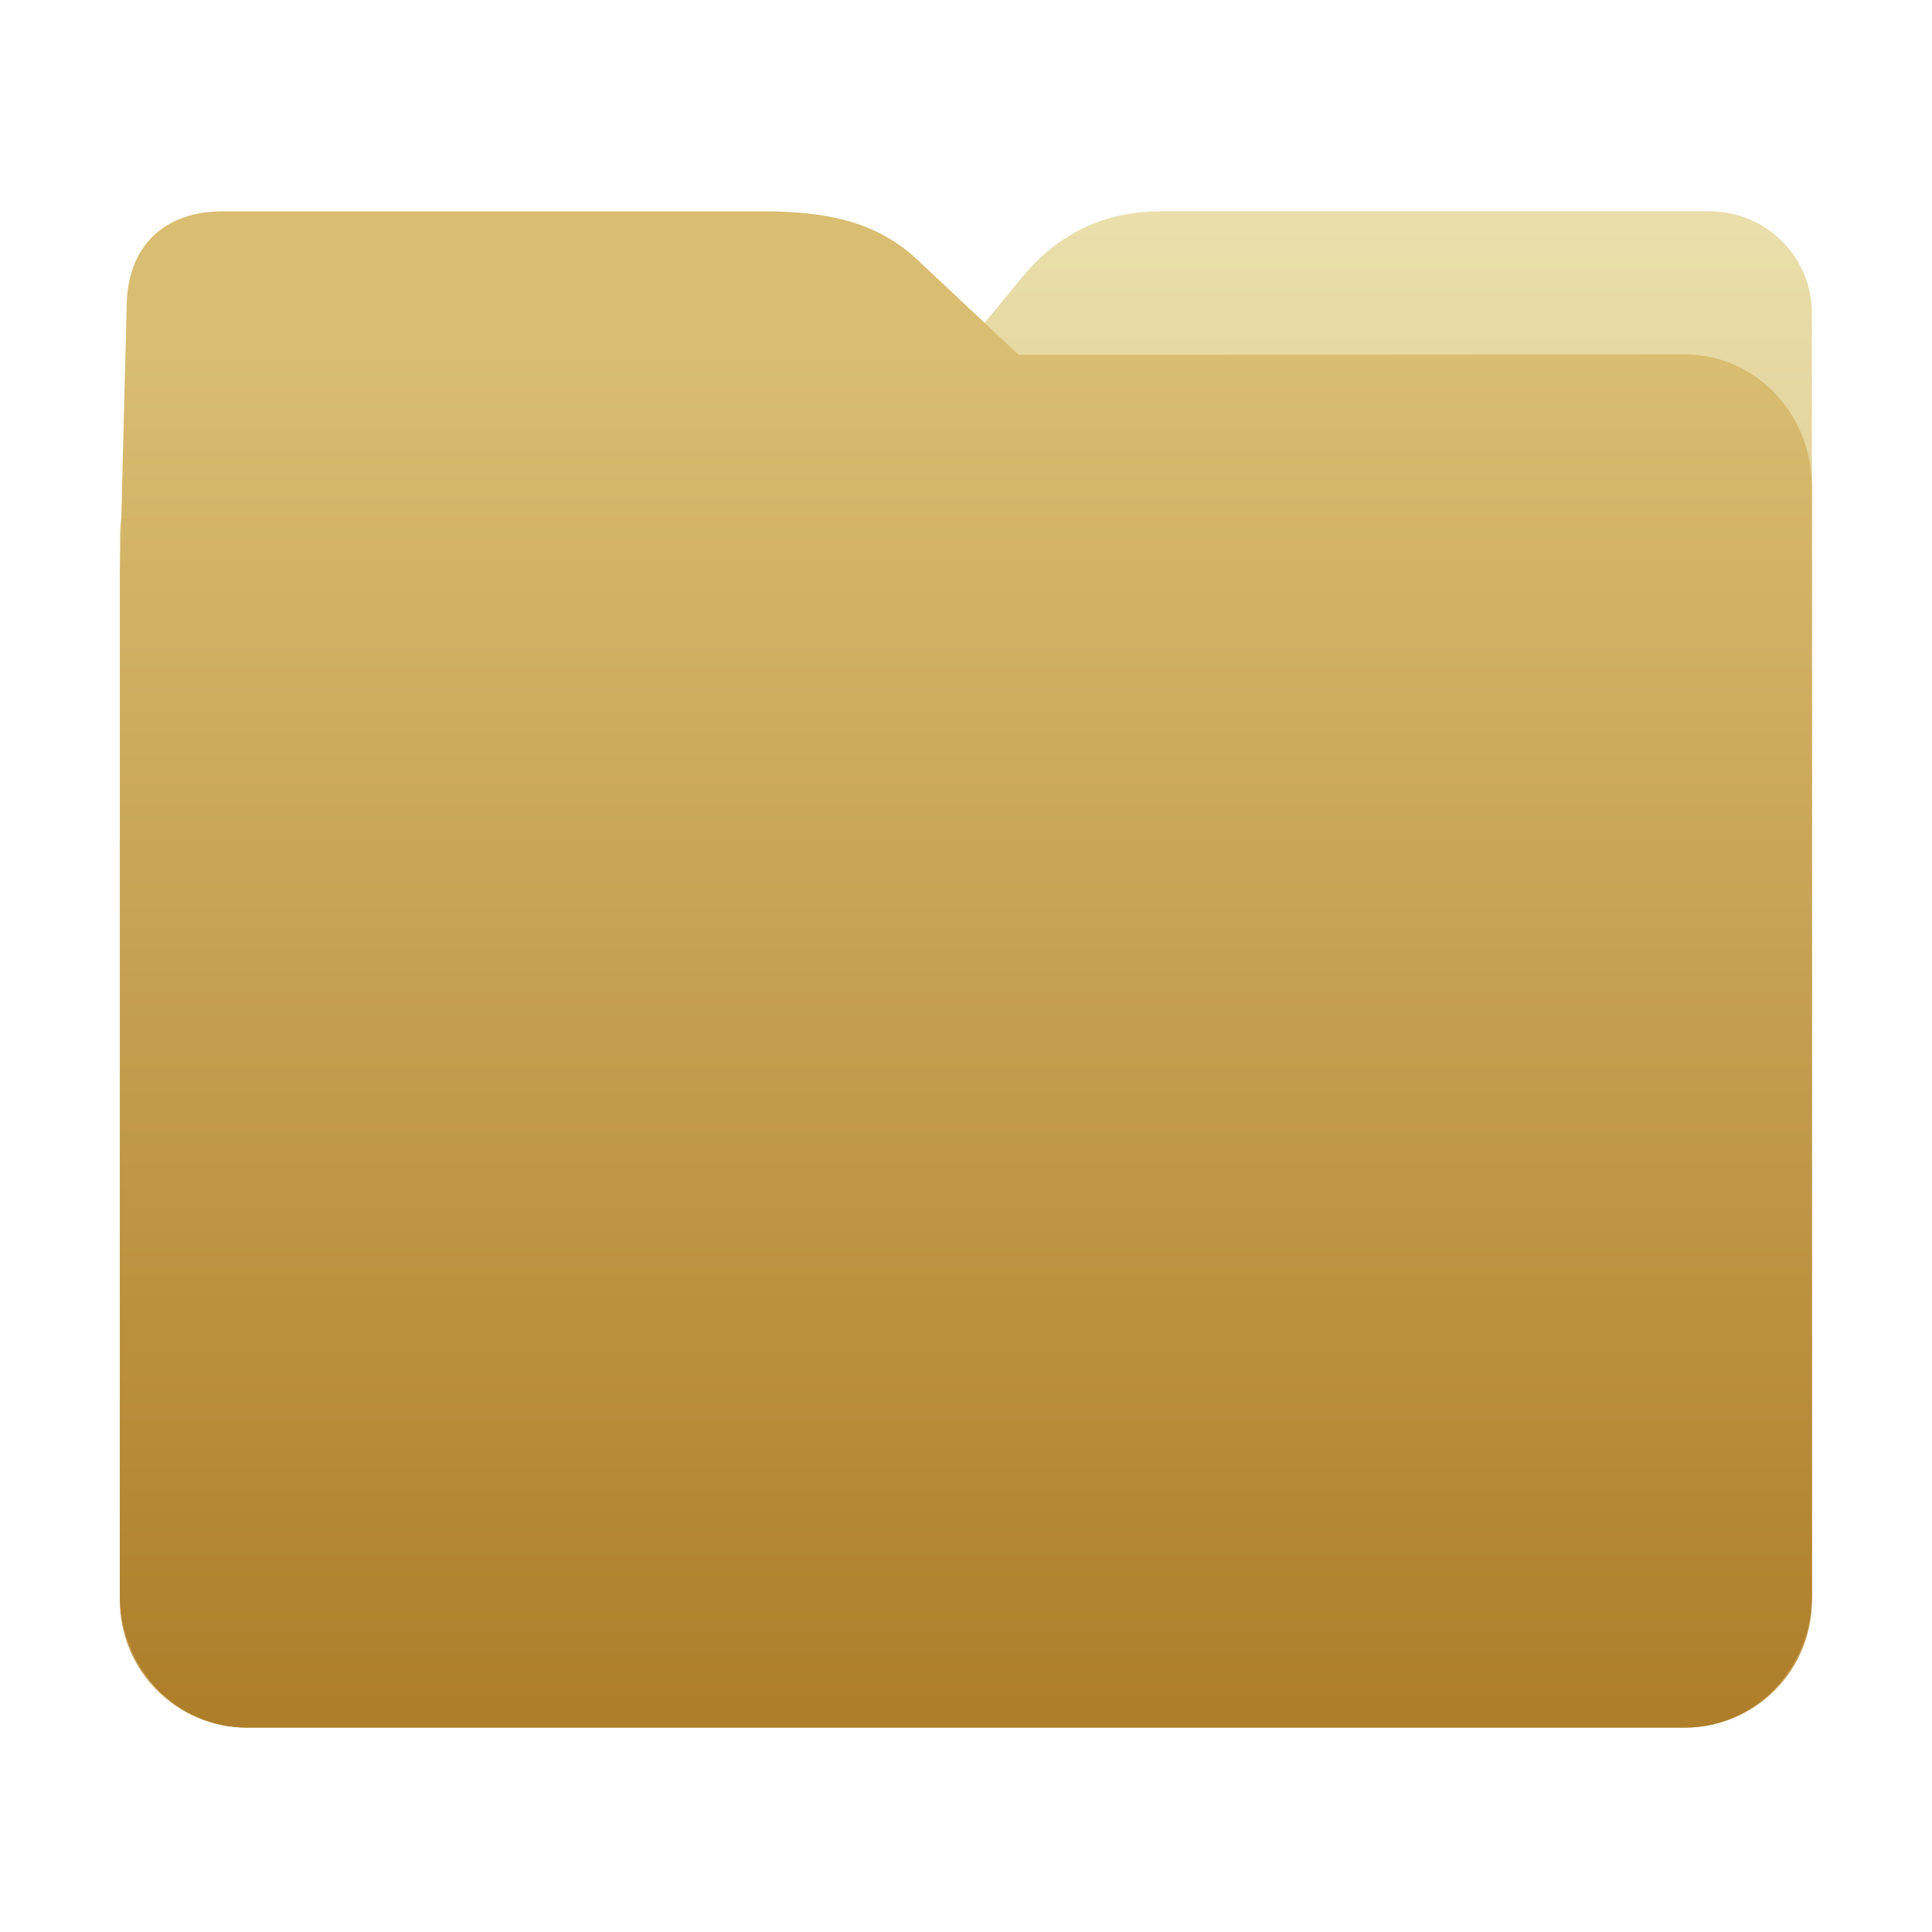
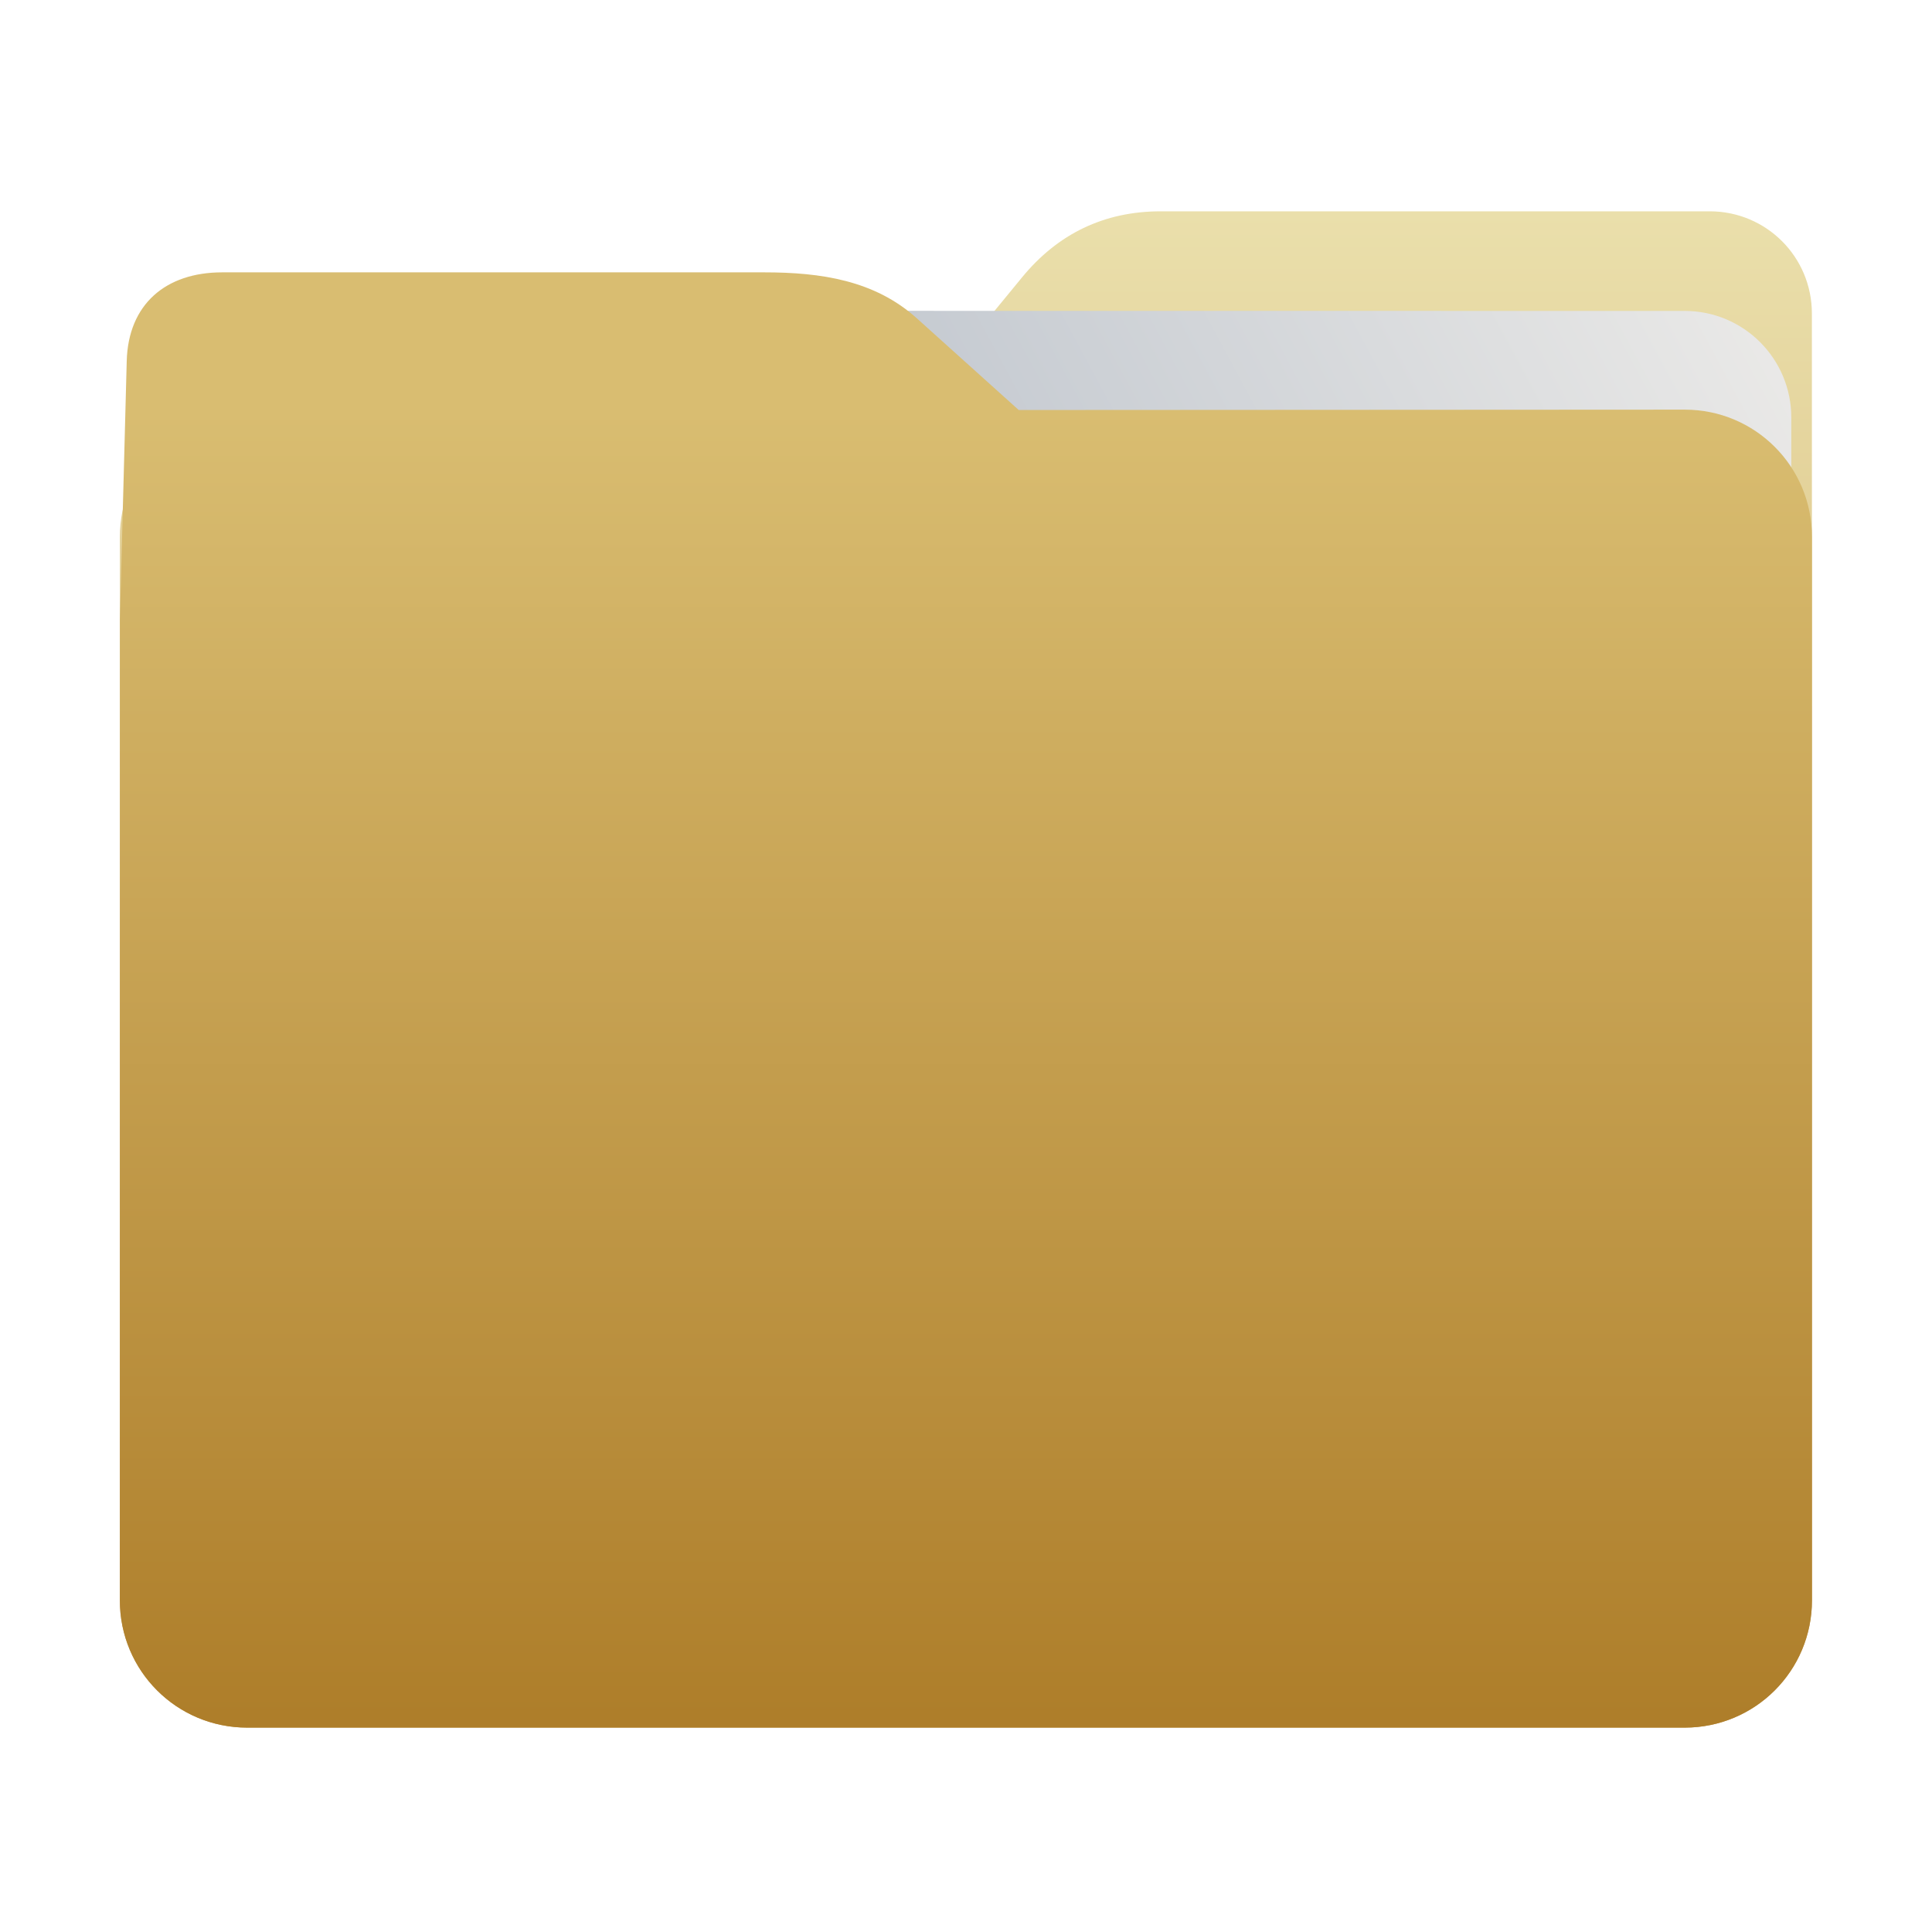
<svg xmlns="http://www.w3.org/2000/svg" xmlns:xlink="http://www.w3.org/1999/xlink" width="32" height="32" version="1" id="svg14">
  <defs id="defs18">
    <linearGradient id="linearGradient990">
      <stop id="stop986" offset="0" style="stop-color:#ae7e2a;stop-opacity:1" />
      <stop id="stop988" offset="1" style="stop-color:#d9bd71;stop-opacity:1" />
    </linearGradient>
    <linearGradient id="linearGradient827">
      <stop style="stop-color:#c99d55;stop-opacity:1" offset="0" id="stop823" />
      <stop style="stop-color:#eadfab;stop-opacity:1" offset="1" id="stop825" />
    </linearGradient>
    <linearGradient xlink:href="#linearGradient827" id="linearGradient829" x1="15.181" y1="28.609" x2="15.181" y2="3.507" gradientUnits="userSpaceOnUse" gradientTransform="matrix(-1,0,0,1,31.9973,0)" />
-     <linearGradient xlink:href="#linearGradient990" id="linearGradient829-3" x1="16.872" y1="28.452" x2="16.872" y2="6.792" gradientUnits="userSpaceOnUse" gradientTransform="matrix(1,0,0,1.041912,0,-1.199308)" />
+     <linearGradient xlink:href="#linearGradient990" id="linearGradient829-3" x1="16.872" y1="28.452" x2="16.872" y2="6.792" gradientUnits="userSpaceOnUse" />
+     <linearGradient xlink:href="#linearGradient889-3" id="linearGradient891-3" x1="-34.169" y1="21.288" x2="-13.153" y2="7.458" gradientUnits="userSpaceOnUse" gradientTransform="matrix(1.292675,0,0,1.579825,46.67189,-6.634531)" />
+     <linearGradient id="linearGradient889-3">
+       <stop style="stop-color:#8998ad;stop-opacity:1" offset="0" id="stop885-6" />
+       <stop style="stop-color:#ebeae8;stop-opacity:1" offset="1" id="stop887-7" />
+     </linearGradient>
  </defs>
  <path style="fill:url(#linearGradient829);fill-opacity:1;stroke:none;stroke-width:0.145;stroke-miterlimit:4;stroke-dasharray:none;stroke-opacity:1" d="M 4.095,6.785 C 2.926,6.785 1.985,7.726 1.985,8.895 V 26.505 c 0,1.169 0.941,2.11 2.11,2.11 H 27.902 c 1.169,0 2.11,-0.941 2.11,-2.11 l -7.31e-4,-16.245 -7.32e-4,-5.067 c 0,-0.938 -0.755,-1.693 -1.693,-1.693 h -9.091 c -0.938,0 -1.705,0.371 -2.3,1.096 l -1.802,2.195 z" id="rect4549" />
-   <path style="fill:url(#linearGradient829-3);fill-opacity:1;stroke:none;stroke-width:0.102;stroke-miterlimit:4;stroke-dasharray:none;stroke-opacity:1" d="m 27.902,5.87 c 1.169,-7.697e-4 2.11,0.98 2.11,2.198 V 26.417 c 0,1.218 -0.941,2.198 -2.11,2.198 H 4.095 c -1.169,0 -2.11,-0.98 -2.11,-2.198 L 1.986,9.492 2.099,5.031 C 2.124,4.054 2.742,3.501 3.68,3.501 h 8.979 c 0.938,0 1.827,0.137 2.524,0.791 l 1.69,1.585 z" id="rect4549-9" />
+   <rect style="opacity:1;vector-effect:none;fill:url(#linearGradient891-3);fill-opacity:1;fill-rule:nonzero;stroke:none;stroke-width:0.207;stroke-linecap:butt;stroke-linejoin:miter;stroke-miterlimit:4;stroke-dasharray:none;stroke-dashoffset:0;stroke-opacity:1;paint-order:markers stroke fill" id="rect883-5" width="27.168" height="21.85" x="2.502" y="5.147" transform="matrix(1,1.0125852e-4,-6.7794228e-5,1,0,0)" ry="1.765" />
+   <path style="fill:url(#linearGradient829-3);fill-opacity:1;stroke:none;stroke-width:0.1;stroke-miterlimit:4;stroke-dasharray:none;stroke-opacity:1" d="m 27.902,6.785 c 1.169,-7.388e-4 2.11,0.941 2.11,2.11 V 26.505 c 0,1.169 -0.941,2.11 -2.11,2.11 H 4.095 c -1.169,0 -2.11,-0.941 -2.11,-2.11 L 1.986,10.261 2.099,5.98 C 2.124,5.042 2.742,4.511 3.68,4.511 h 8.979 c 0.938,0 1.827,0.132 2.524,0.759 l 1.69,1.521 z" id="rect4549-9" />
</svg>
